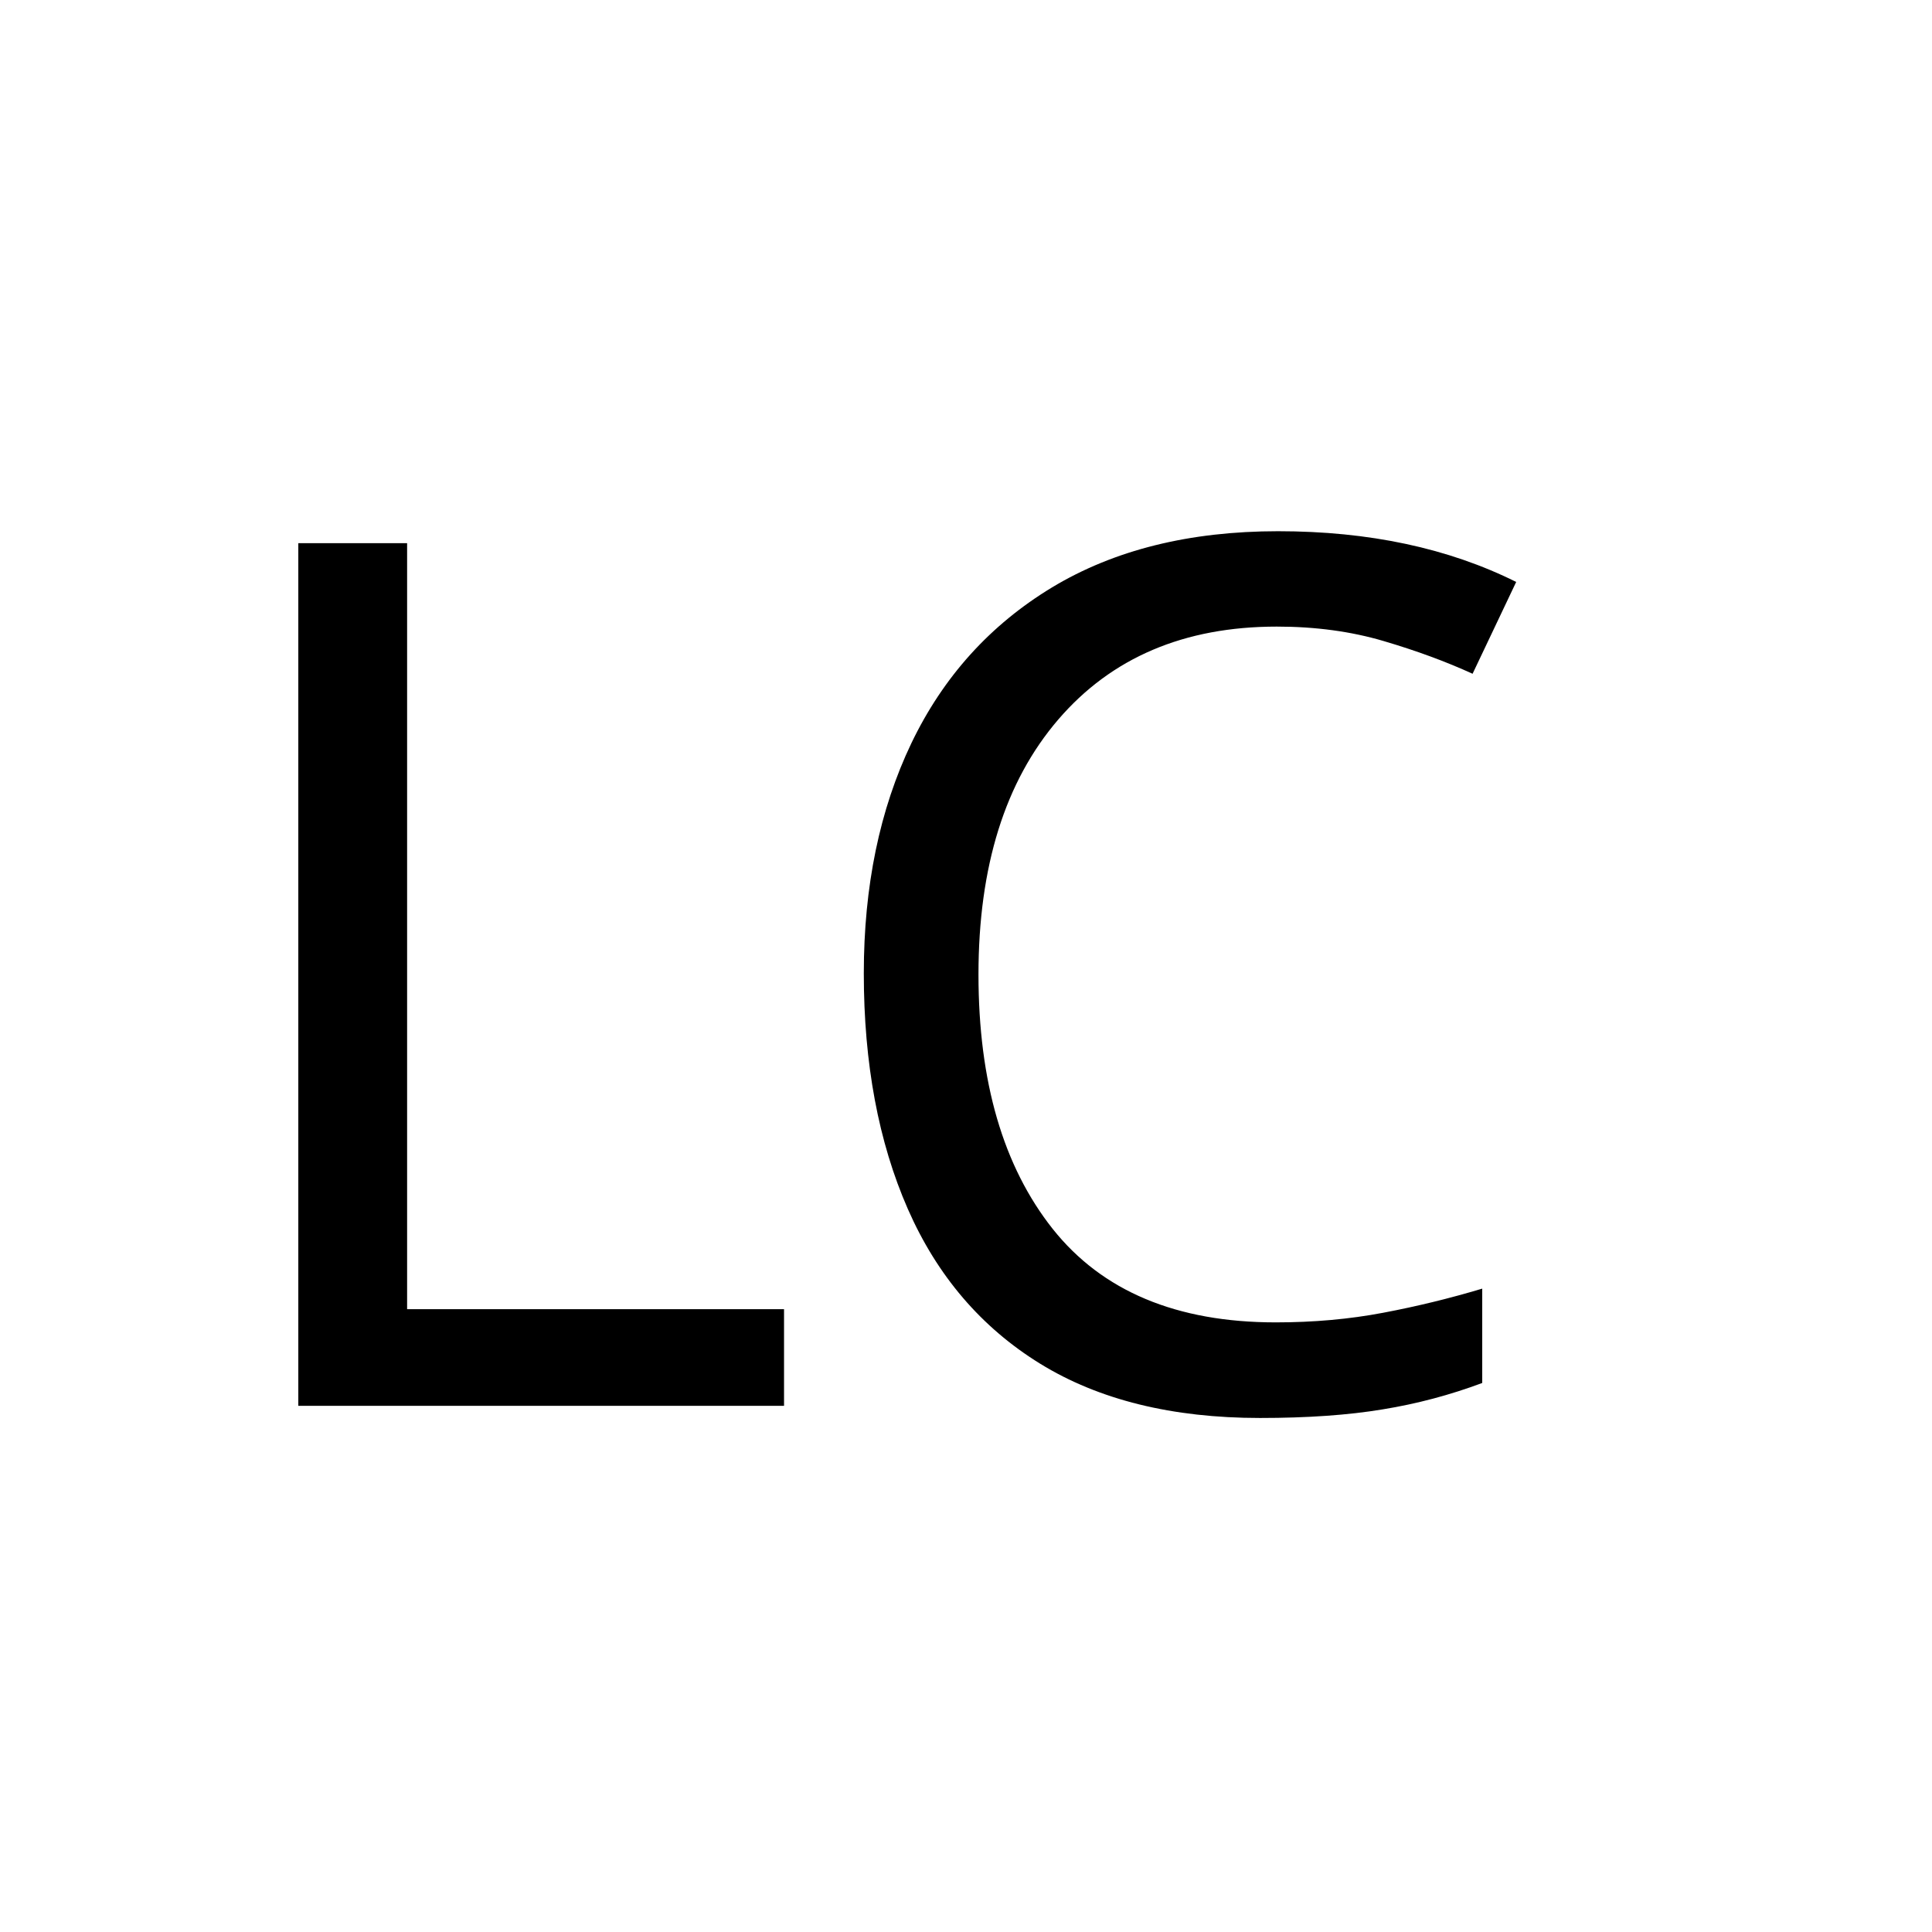
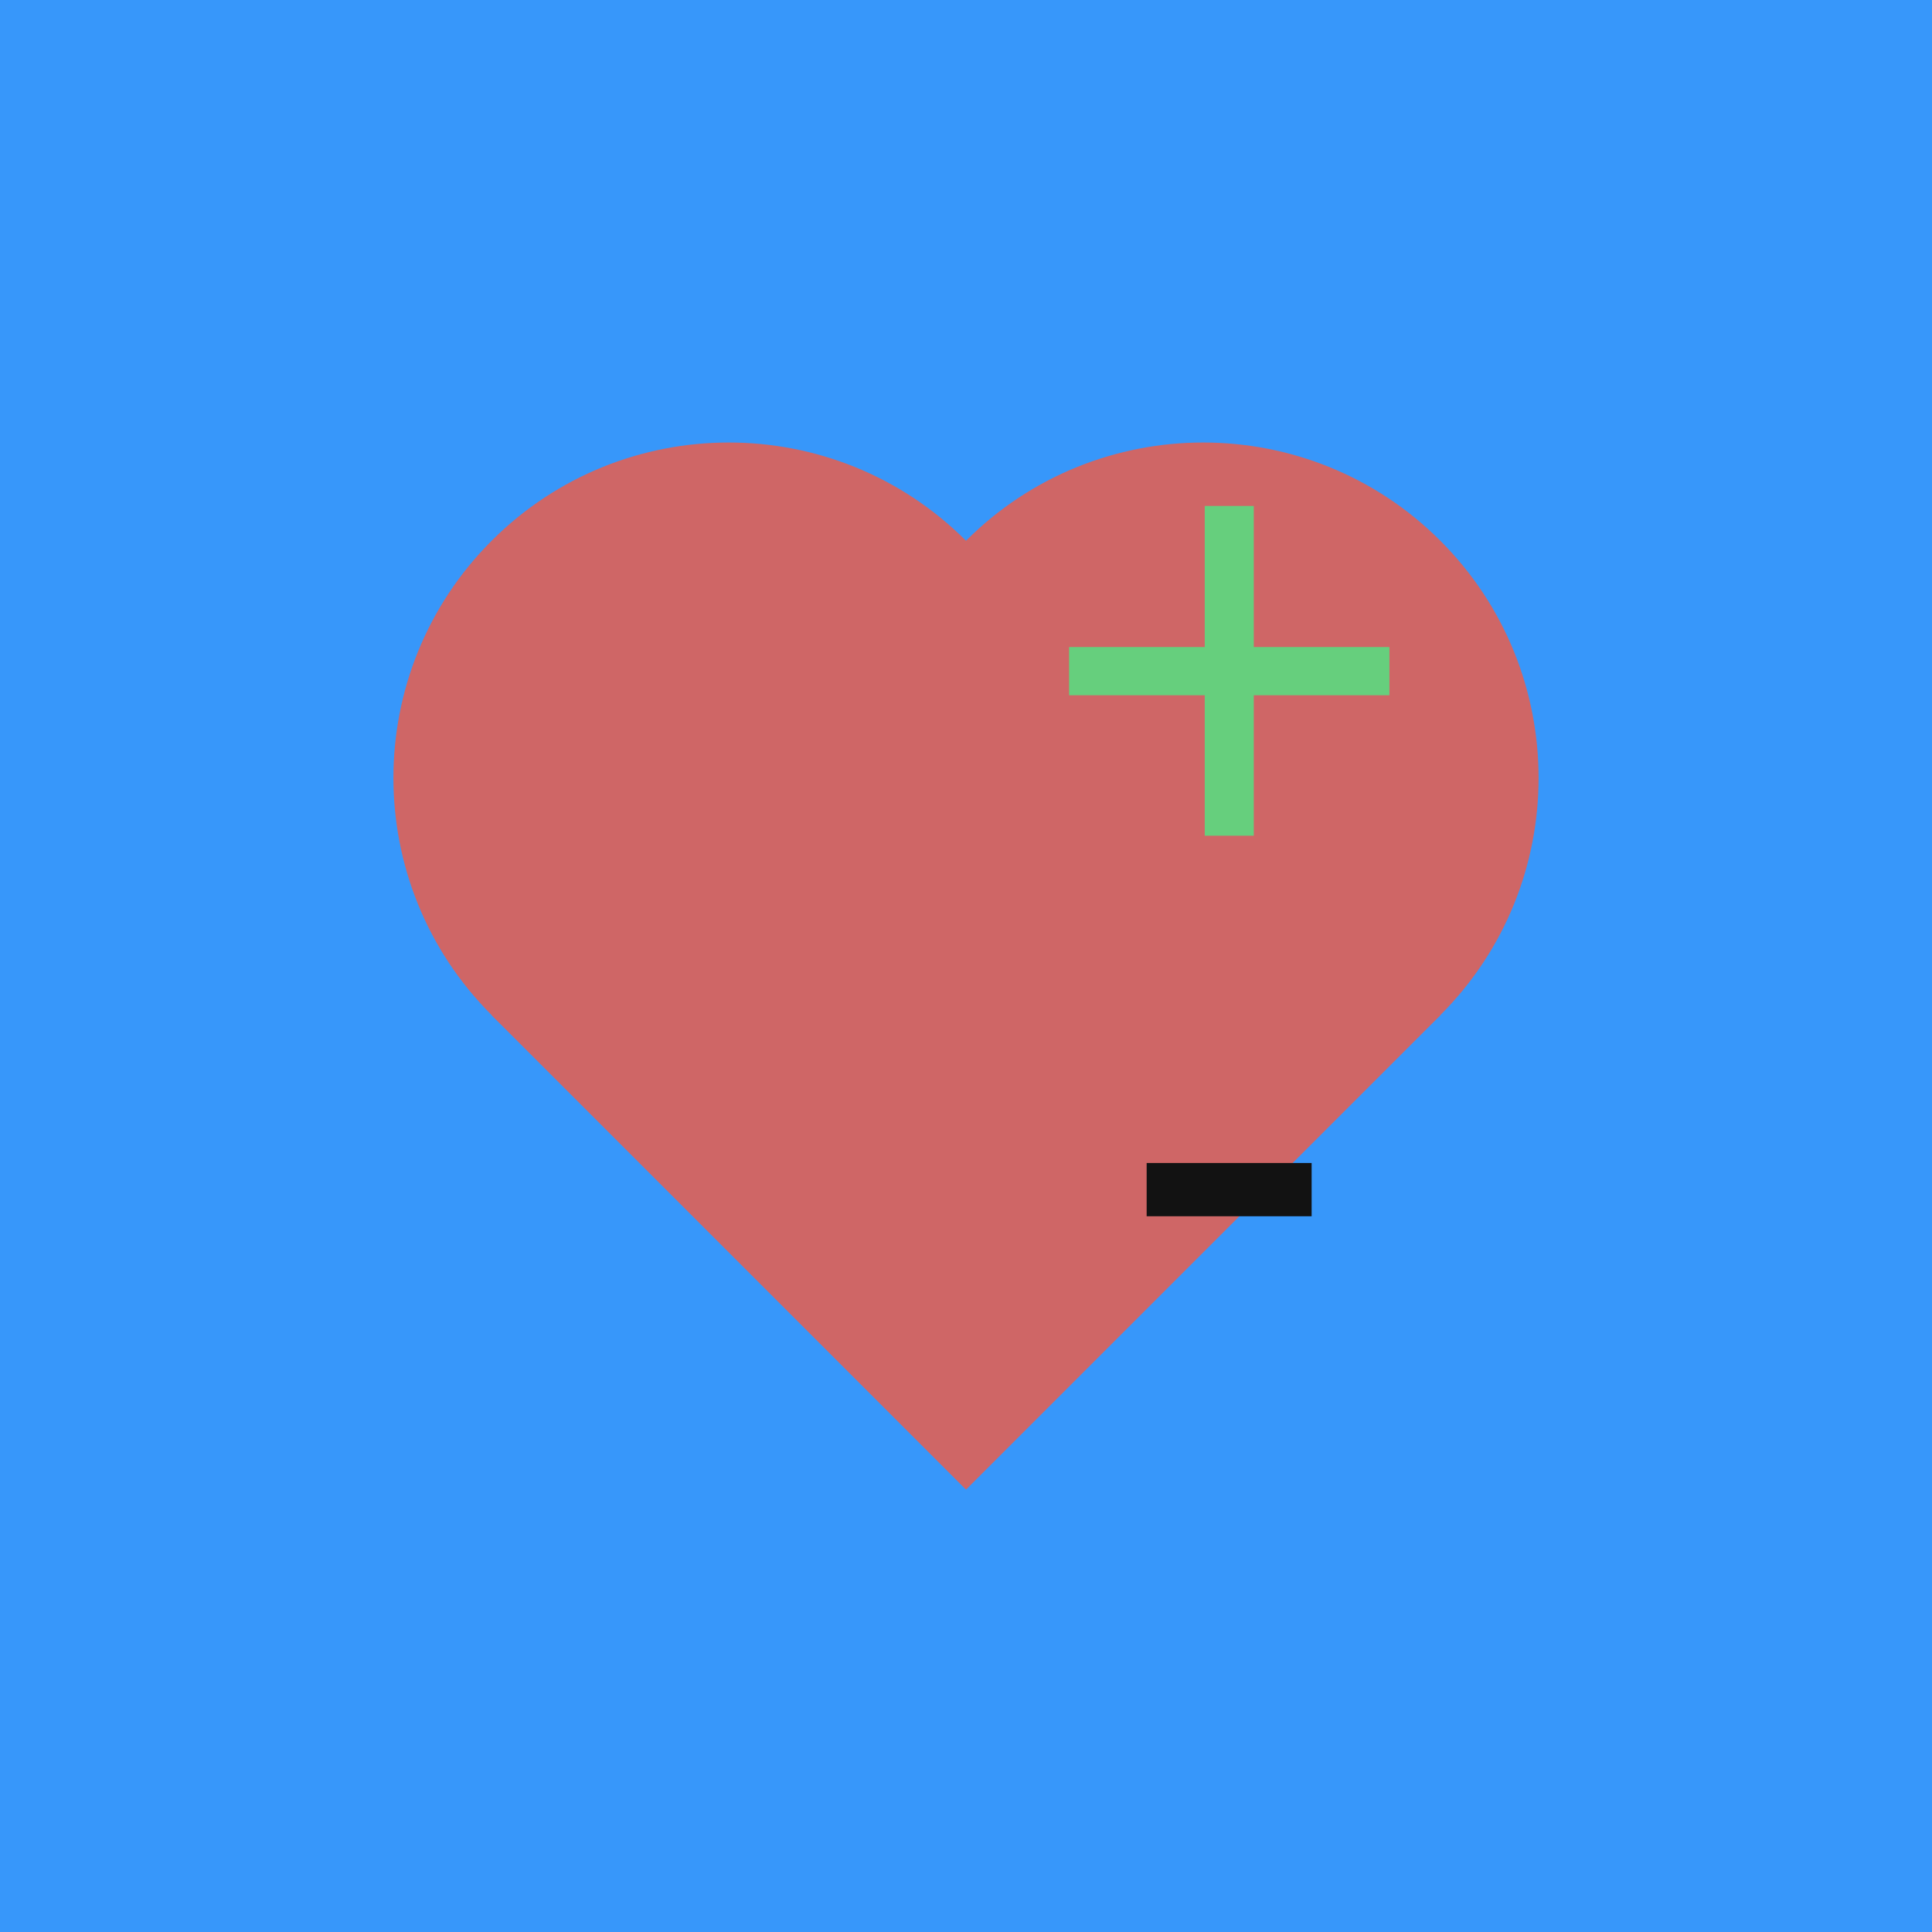
<svg xmlns="http://www.w3.org/2000/svg" width="144mm" height="144mm" viewBox="0 0 144 144" version="1.1" id="svg5">
  <defs id="defs2" />
  <g id="layer1">
-     <rect style="fill:#ffffff;stroke:#ffffff;stroke-width:3.634" id="rect187" width="140.366" height="140.366" x="1.817" y="1.817" />
-     <text xml:space="preserve" style="font-style:normal;font-weight:normal;font-size:90.047px;line-height:1.25;font-family:sans-serif;fill:#000000;fill-opacity:1;stroke:none;stroke-width:2.251" x="13.5" y="104.778" id="text1617">
-       <tspan id="tspan1615" style="stroke-width:2.251" x="13.5" y="104.778">LC</tspan>
+     <rect style="fill:#3797fa;stroke:#3797fa;stroke-width:3.634;fill-opacity:1;stroke-opacity:1" id="rect187" width="140.366" height="140.366" x="1.817" y="1.817" />
+     <g id="g3" transform="rotate(-45,-3.816464,40.59579)" style="fill:#cf6666;fill-opacity:1;stroke:#cf6666;stroke-opacity:1">
+       <g id="g1" transform="rotate(180,25,72)" style="fill:#cf6666;fill-opacity:1;stroke:#cf6666;stroke-opacity:1">
+         <rect style="fill:#cf6666;stroke:#cf6666;stroke-width:1.047;fill-opacity:1;stroke-opacity:1" id="rect1" width="48.953" height="48.953" x="0.523" y="0.523" />
+         <circle style="fill:#cf6666;stroke:#cf6666;stroke-width:0.98;fill-opacity:1;stroke-opacity:1" id="path1" cx="25" cy="50" r="24.51" />
+       </g>
+       <g id="g2" transform="rotate(-90,72,72)" style="fill:#cf6666;fill-opacity:1;stroke:#cf6666;stroke-opacity:1">
+         <rect style="fill:#cf6666;stroke:#cf6666;stroke-width:1.047;fill-opacity:1;stroke-opacity:1" id="rect2" width="48.953" height="48.953" x="0.523" y="0.523" />
+         <circle style="fill:#cf6666;stroke:#cf6666;stroke-width:0.98;fill-opacity:1;stroke-opacity:1" id="circle2" cx="25" cy="50" r="24.51" />
+       </g>
+     </g>
+     <text xml:space="preserve" style="font-style:normal;font-variant:normal;font-weight:normal;font-stretch:normal;font-size:50.8px;line-height:1.25;font-family:sans-serif;-inkscape-font-specification:'sans-serif, Normal';font-variant-ligatures:normal;font-variant-caps:normal;font-variant-numeric:normal;font-variant-east-asian:normal;fill:#66cf7d;fill-opacity:1;stroke:none;stroke-width:0.265" x="77.136" y="67.928" id="text3">
+       <tspan id="tspan3" style="font-style:normal;font-variant:normal;font-weight:normal;font-stretch:normal;font-size:50.8px;font-family:sans-serif;-inkscape-font-specification:'sans-serif, Normal';font-variant-ligatures:normal;font-variant-caps:normal;font-variant-numeric:normal;font-variant-east-asian:normal;fill:#66cf7d;fill-opacity:1;stroke-width:0.265" x="77.136" y="67.928">+</tspan>
+     </text>
+     <text xml:space="preserve" style="font-style:normal;font-variant:normal;font-weight:normal;font-stretch:normal;font-size:50.8px;line-height:1.25;font-family:sans-serif;-inkscape-font-specification:'sans-serif, Normal';font-variant-ligatures:normal;font-variant-caps:normal;font-variant-numeric:normal;font-variant-east-asian:normal;fill:#121212;fill-opacity:1;stroke:none;stroke-width:0.265" x="83.435" y="102.276" id="text4">
+       <tspan id="tspan4" style="font-style:normal;font-variant:normal;font-weight:normal;font-stretch:normal;font-size:50.8px;font-family:sans-serif;-inkscape-font-specification:'sans-serif, Normal';font-variant-ligatures:normal;font-variant-caps:normal;font-variant-numeric:normal;font-variant-east-asian:normal;fill:#121212;fill-opacity:1;stroke-width:0.265" x="83.435" y="102.276">-</tspan>
    </text>
  </g>
</svg>
